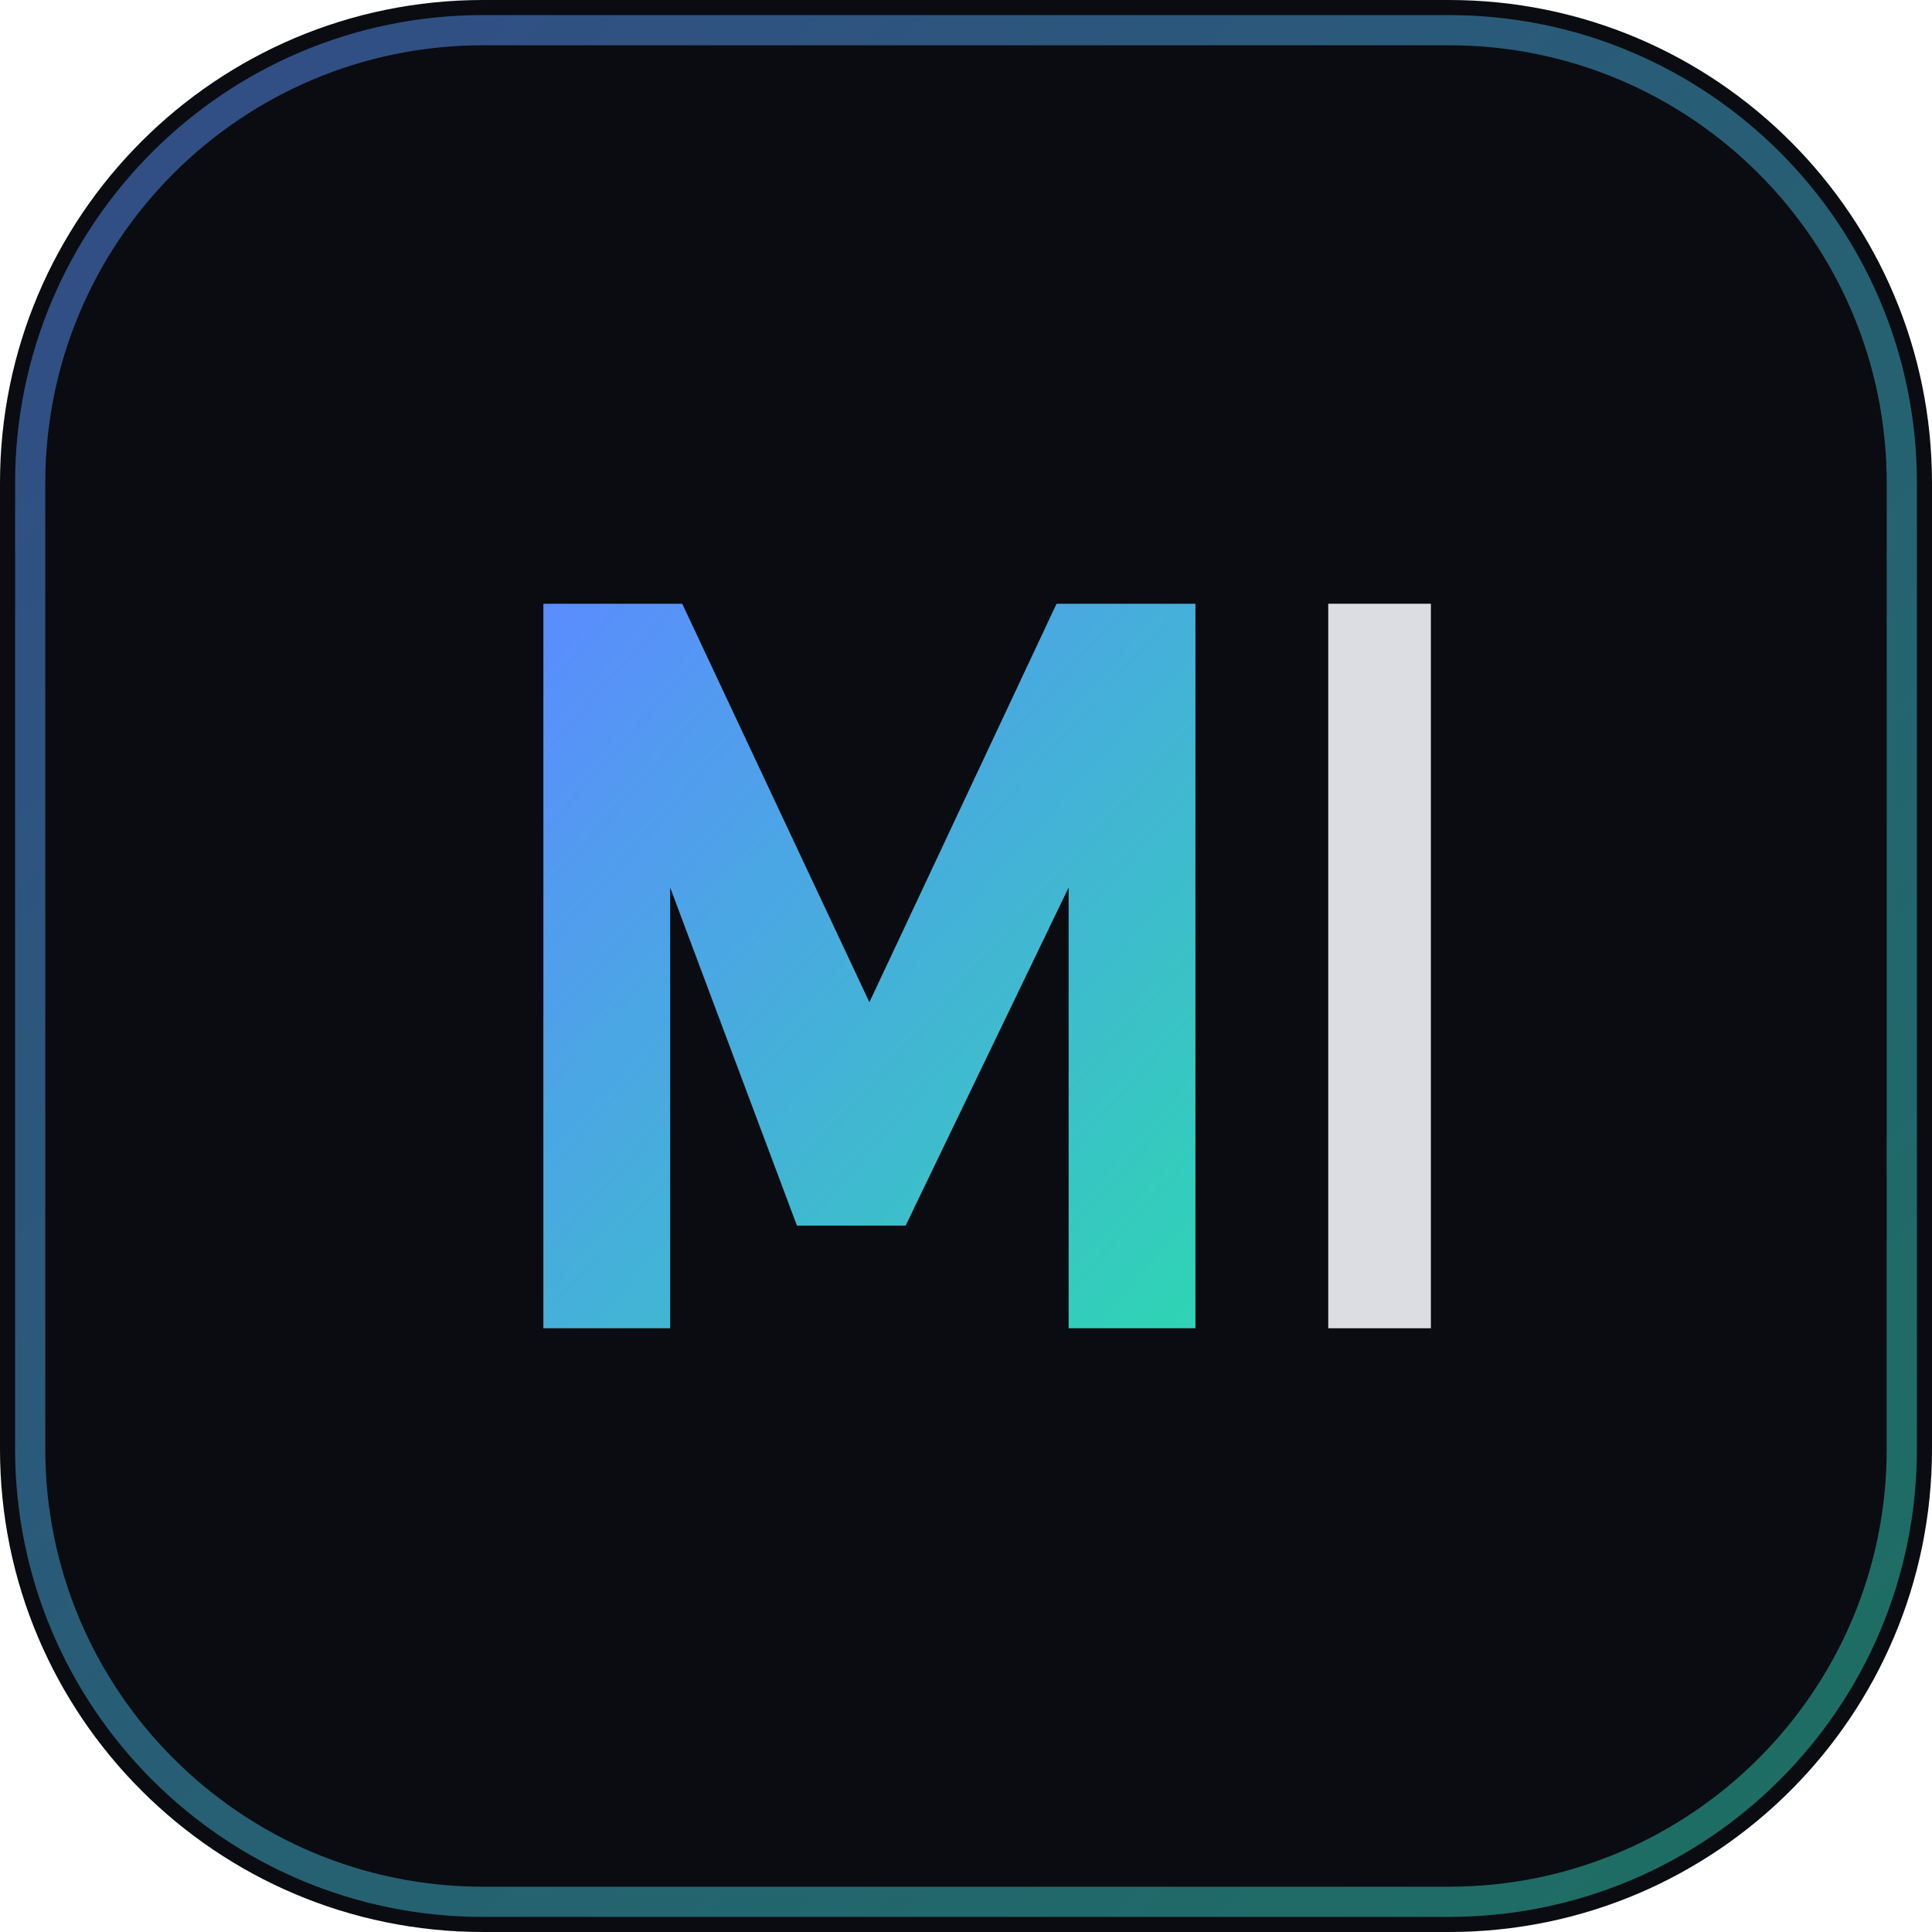
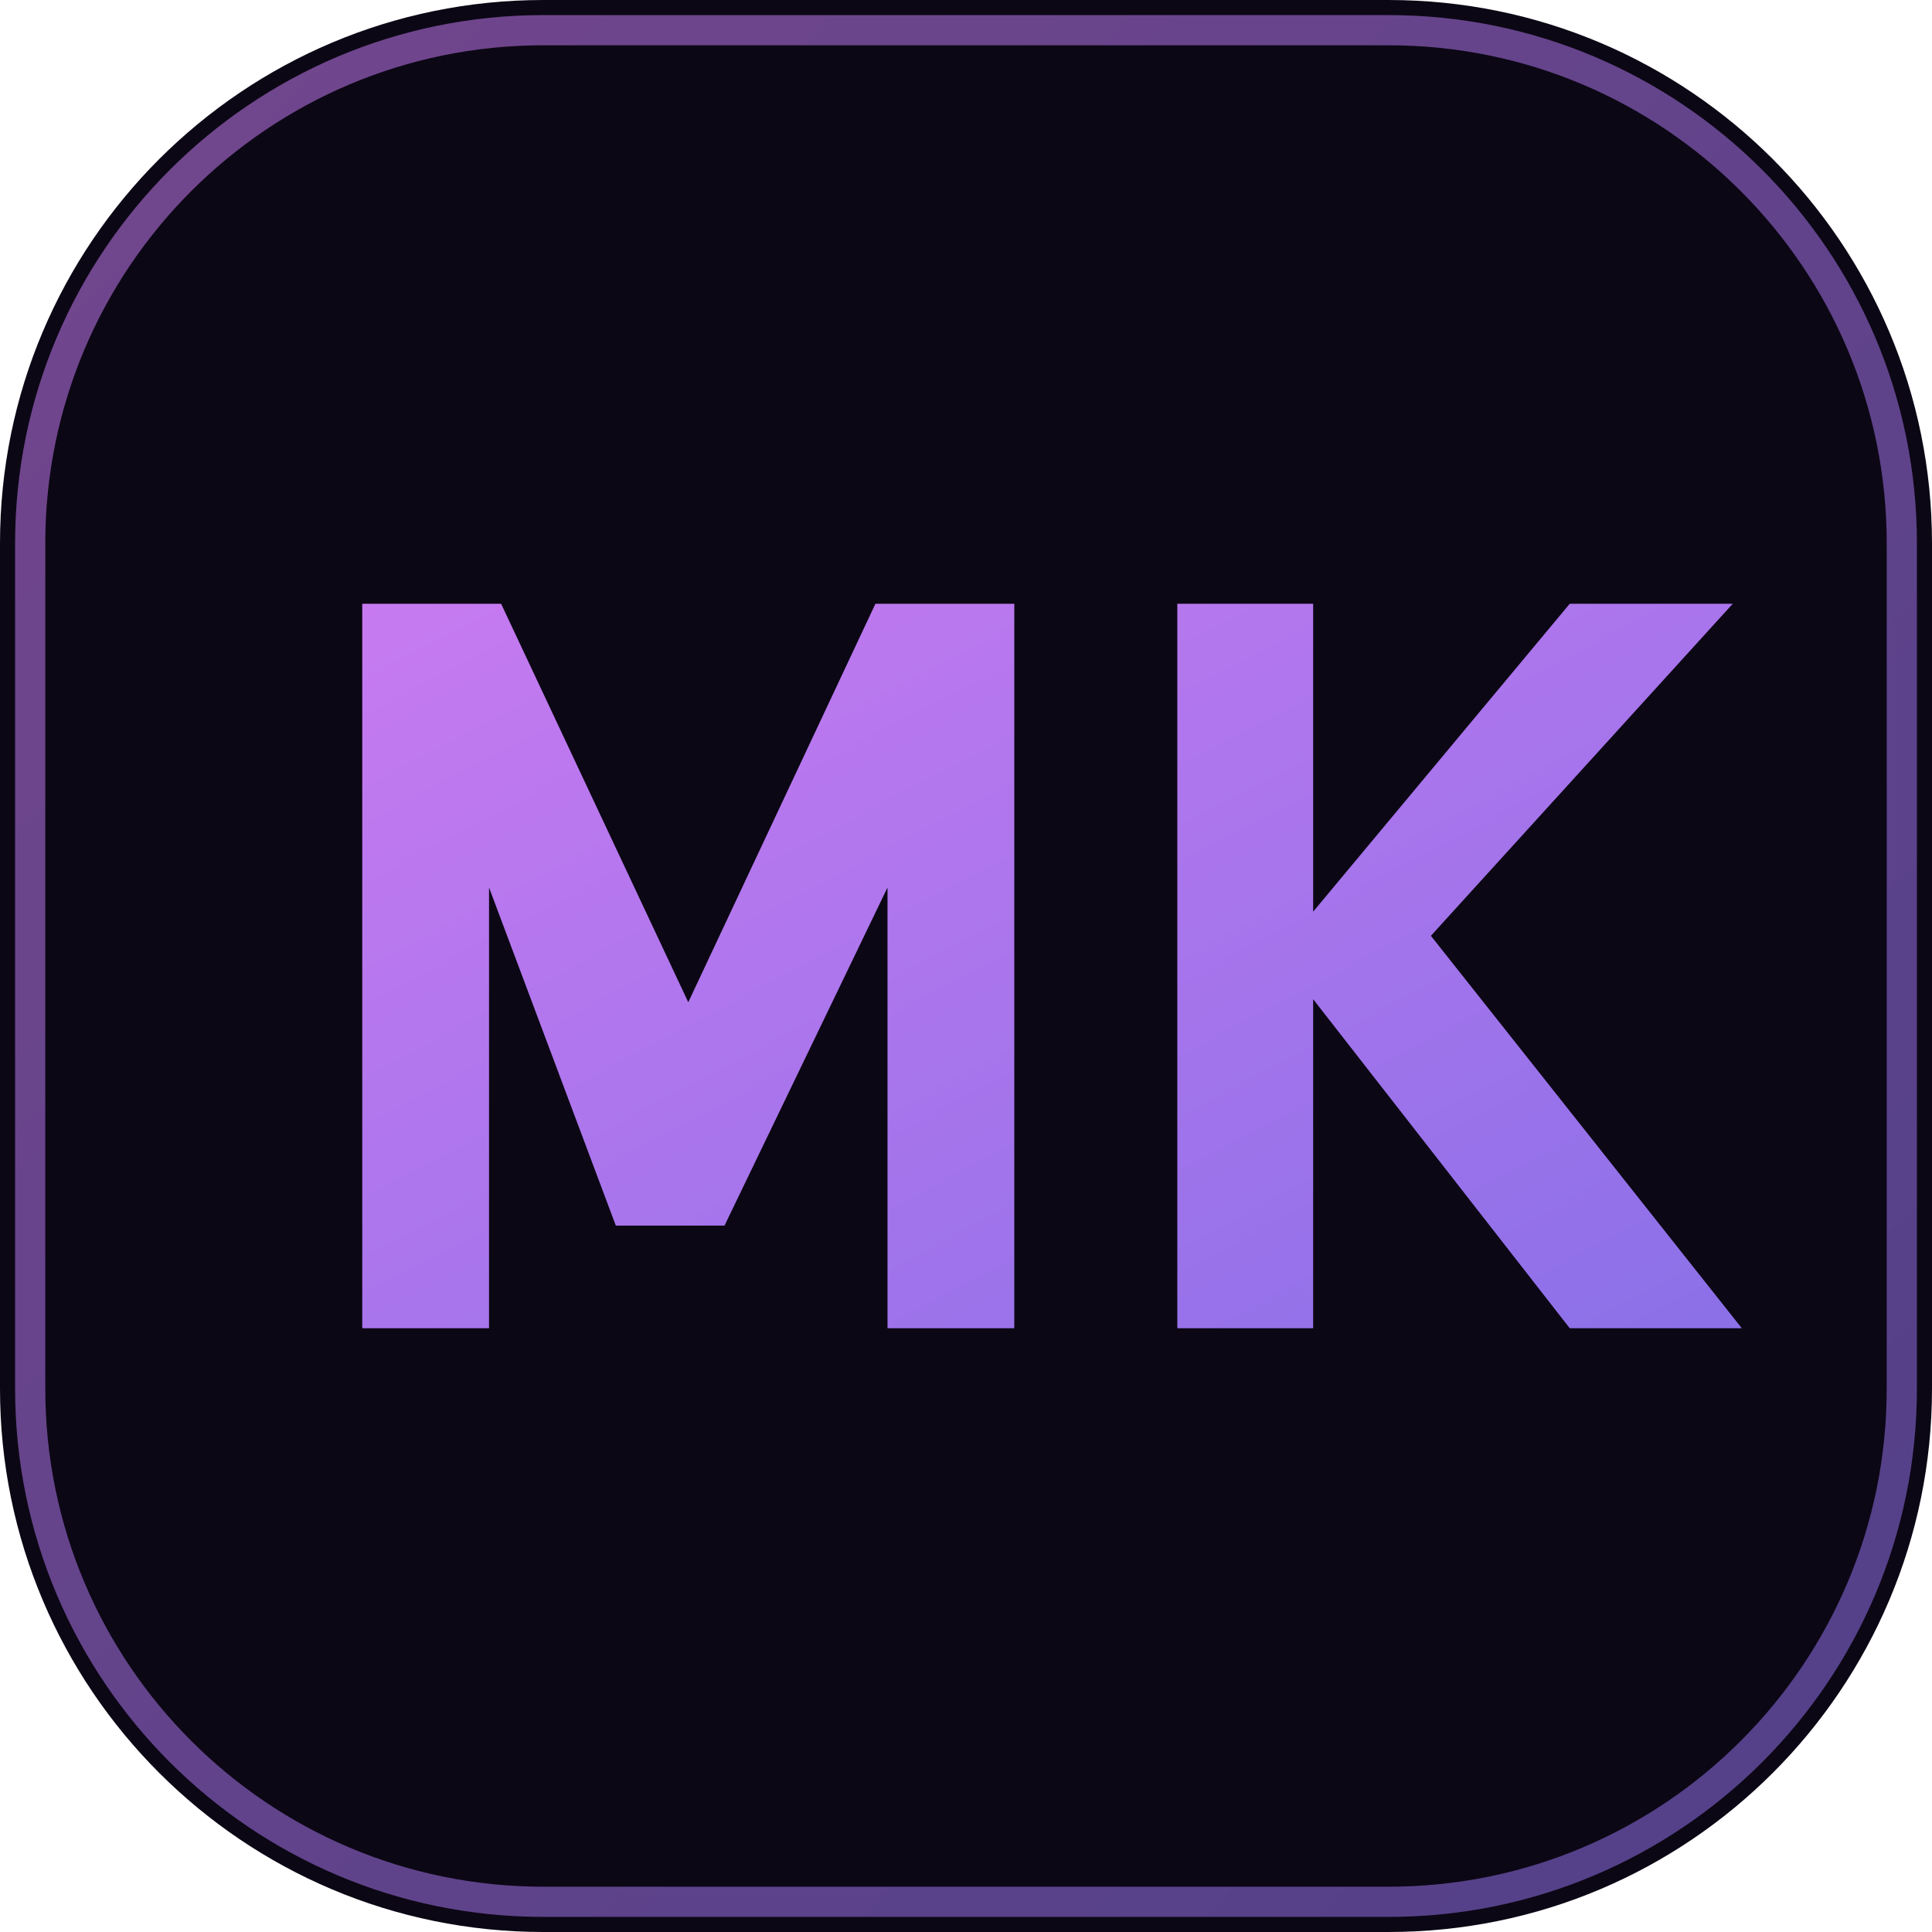
<svg xmlns="http://www.w3.org/2000/svg" viewBox="0 0 64 64">
  <defs>
    <linearGradient id="g" x1="0" y1="0" x2="1" y2="1">
-       <stop offset="0" stop-color="#5b8cff" />
-       <stop offset="1" stop-color="#2fd4b4" />
+       <stop offset="0" stop-color="#c77af0" />
+       <stop offset="1" stop-color="#8b70e8" />
    </linearGradient>
  </defs>
-   <rect width="64" height="64" rx="16" fill="#0a0c11" />
-   <rect x="1" y="1" width="62" height="62" rx="15" fill="none" stroke="url(#g)" stroke-opacity=".5" />
-   <path d="M18 44V20h4.6l6.2 13.2L35 20h4.6v24h-4.2V29.4L30 40.6h-3.6l-4.2-11.2V44H18Z" fill="url(#g)" />
-   <path d="M44 44V20h3.4v24H44Z" fill="#f2f4f8" fill-opacity=".9" />
+   <rect width="64" height="64" rx="18" fill="#0c0715" />
+   <rect x="1" y="1" width="62" height="62" rx="17" fill="none" stroke="url(#g)" stroke-opacity=".55" />
+   <path d="M12 44V20h4.6l6.2 13.2L29 20h4.6v24h-4.2V29.4L24 40.6h-3.6l-4.2-11.2V44H12Zm27 0V20h4.5v10.2L52 20h5.4l-10 11 10.3 13H52l-8.5-10.9V44H39Z" fill="url(#g)" />
</svg>
